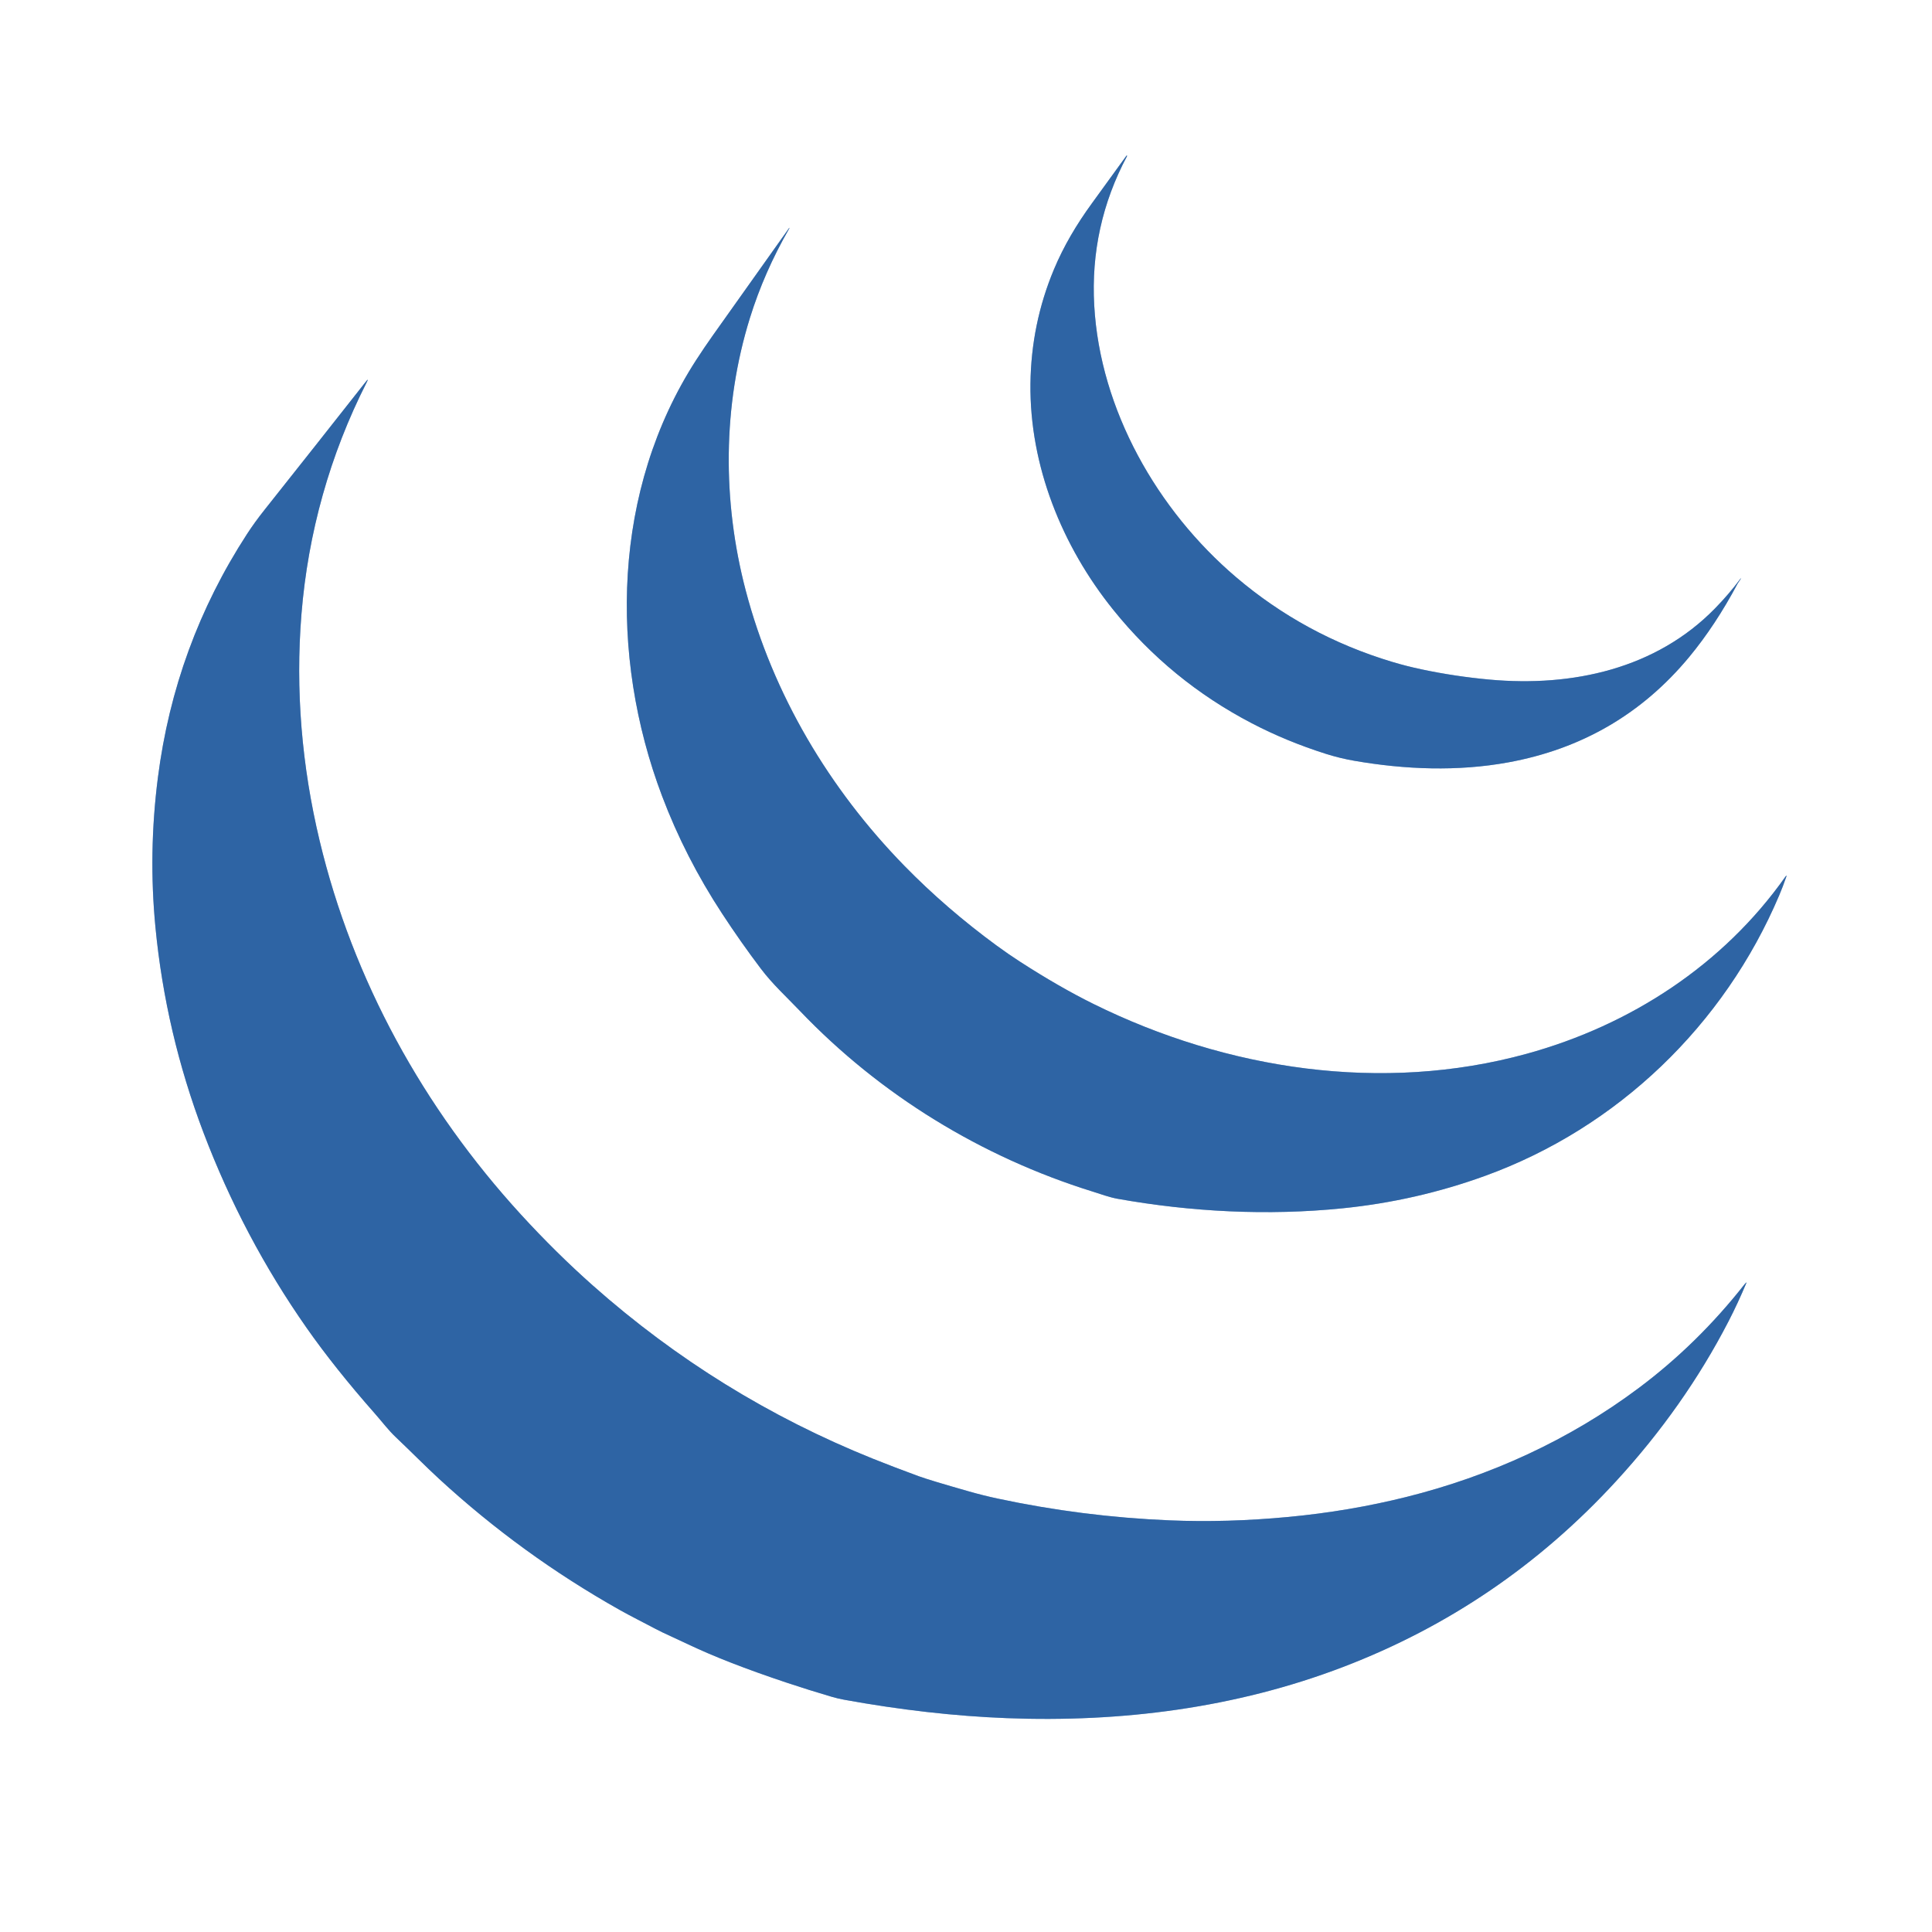
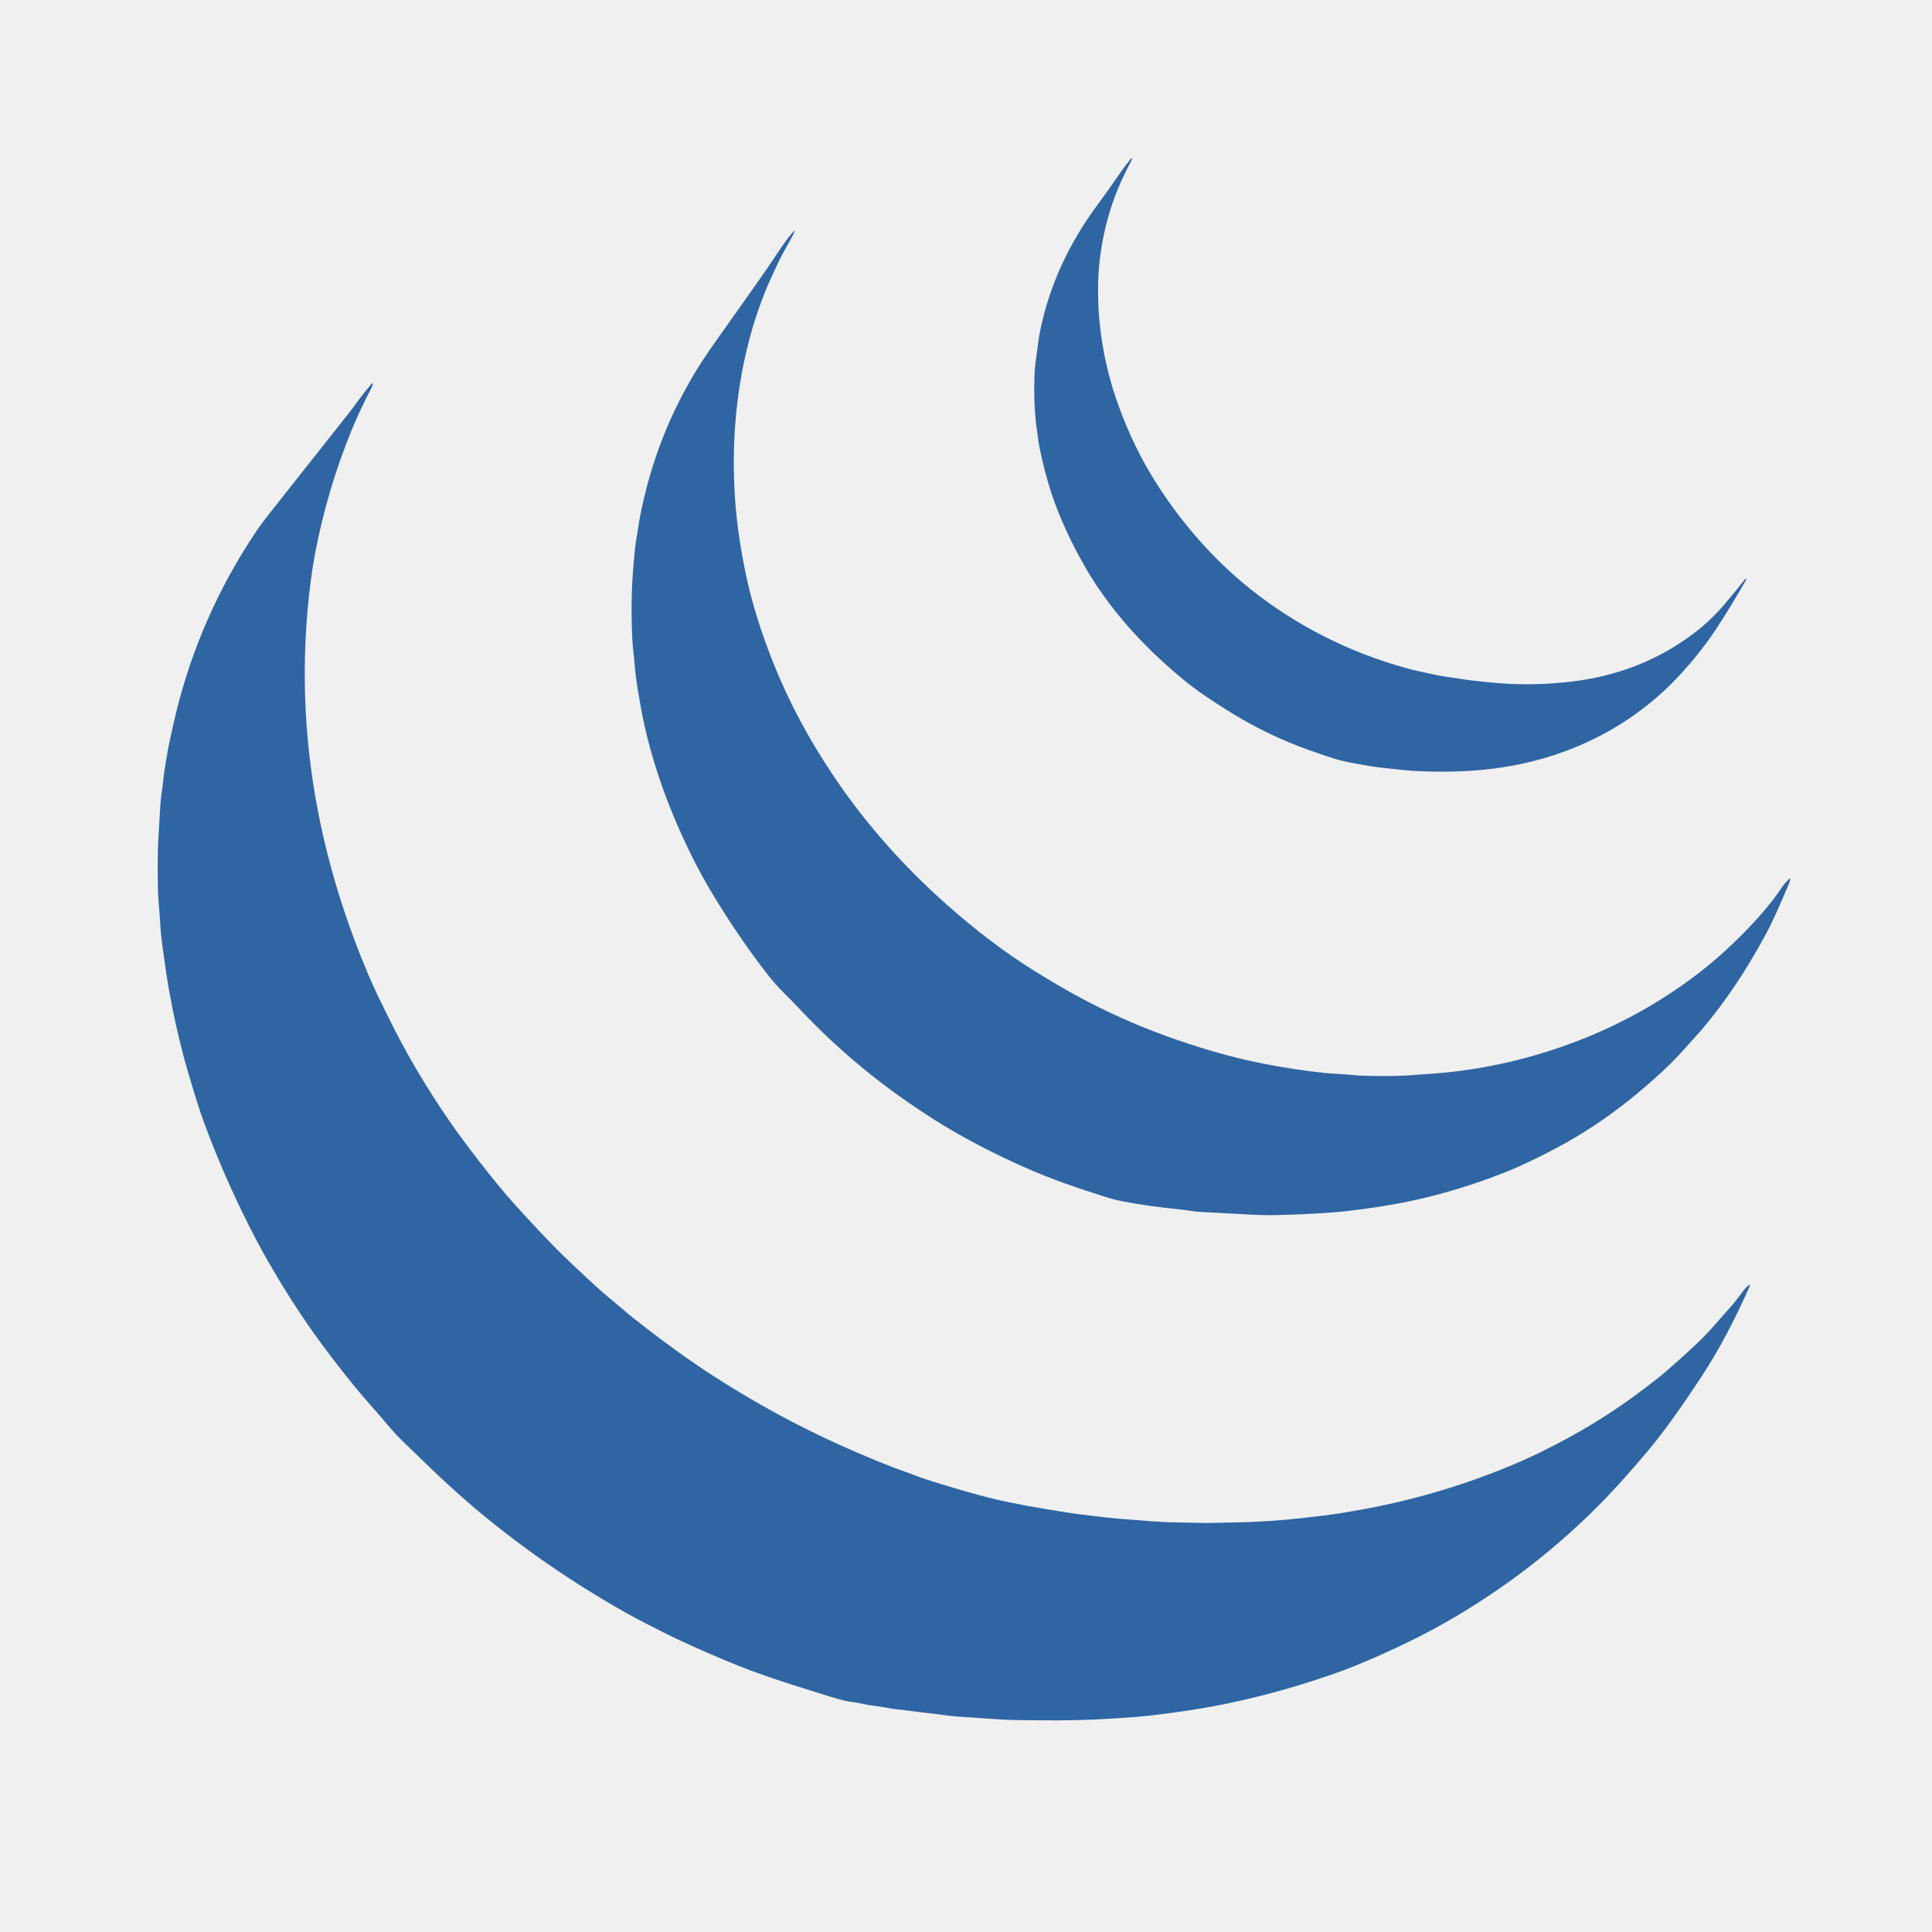
- <svg xmlns="http://www.w3.org/2000/svg" version="1.1" viewBox="0.00 0.00 1300.00 1300.00">
-   <g stroke-width="2.00" fill="none" stroke-linecap="butt">
-     <path stroke="#97b2d2" vector-effect="non-scaling-stroke" d="   M 709.18 181.25   Q 693.84 217.92 693.37 258.26   C 692.73 313.18 714.48 367.38 749.13 410.38   Q 787.56 458.09 842.18 486.60   Q 865.53 498.80 892.16 507.25   Q 901.53 510.22 911.32 511.92   C 945.64 517.86 980.89 519.18 1014.74 513.01   Q 1089.02 499.50 1136.60 442.10   Q 1154.19 420.89 1169.23 392.66   C 1169.72 391.74 1170.52 390.84 1171.01 390.02   Q 1172.35 387.75 1170.77 389.86   Q 1163.28 399.89 1154.01 409.37   C 1114.33 450.01 1058.15 462.36 1002.32 457.29   Q 979.19 455.19 956.59 450.41   Q 946.36 448.25 936.79 445.37   Q 877.85 427.65 831.70 388.34   C 778.78 343.28 740.23 275.86 736.28 205.51   Q 733.29 152.17 758.36 105.06   Q 758.48 104.84 758.27 104.71   L 758.26 104.71   Q 758.08 104.59 757.95 104.78   Q 746.29 120.92 734.61 136.97   C 724.41 150.99 715.70 165.65 709.18 181.25" />
-     <path stroke="#97b2d2" vector-effect="non-scaling-stroke" d="   M 531.08 153.30   Q 505.43 189.35 479.64 225.71   Q 473.83 233.90 468.39 242.32   C 412.19 329.31 409.65 440.86 445.49 535.64   Q 461.05 576.82 485.87 614.71   Q 498.53 634.05 511.97 651.82   C 519.91 662.33 529.20 670.75 538.26 680.24   C 592.23 736.74 660.47 778.52 735.05 801.73   C 740.64 803.47 746.43 805.64 752.01 806.64   C 801.46 815.46 853.06 818.15 903.50 813.03   Q 953.09 807.99 999.34 791.19   C 1088.53 758.81 1160.20 689.72 1197.20 602.41   Q 1199.73 596.46 1201.85 590.25   Q 1202.56 588.20 1201.31 589.97   C 1159.57 649.11 1097.32 689.83 1027.19 709.09   C 930.22 735.73 825.61 719.94 735.75 675.52   Q 712.79 664.17 686.38 647.12   Q 678.48 642.02 670.61 636.25   Q 636.64 611.34 608.60 582.65   C 558.09 530.93 520.12 467.33 501.75 397.21   C 486.03 337.17 486.19 273.15 504.61 213.95   Q 514.22 183.05 531.01 153.87   Q 531.21 153.53 531.12 153.13   Q 531.12 153.12 531.12 153.12   Q 531.24 153.12 531.12 153.12   Q 531.12 153.12 531.12 153.19   Q 531.12 153.25 531.08 153.30" />
-     <path stroke="#97b2d2" vector-effect="non-scaling-stroke" d="   M 677.39 1156.10   C 754.35 1159.08 831.41 1149.33 903.76 1121.66   Q 1009.97 1081.04 1087.41 996.68   Q 1133.40 946.59 1163.05 889.16   Q 1169.46 876.73 1175.11 863.23   Q 1175.32 862.71 1174.90 863.08   Q 1174.35 863.56 1173.90 864.13   Q 1142.38 904.24 1102.71 933.94   C 1055.97 968.94 1002.73 993.17 946.39 1007.25   Q 907.92 1016.86 866.84 1020.73   Q 825.42 1024.63 786.93 1023.01   Q 728.34 1020.55 671.22 1008.34   Q 661.74 1006.32 652.13 1003.58   Q 625.41 995.98 617.99 993.25   Q 600.37 986.76 587.13 981.44   Q 483.08 939.57 399.07 865.13   Q 374.16 843.05 350.43 817.12   C 284.94 745.52 237.47 659.53 215.04 565.57   C 203.07 515.46 198.70 464.31 202.84 413.24   C 207.26 358.66 222.00 305.99 246.69 257.38   Q 248.45 253.92 246.05 256.97   Q 212.97 299.02 177.92 343.16   Q 171.31 351.49 166.20 359.35   Q 117.65 434.10 106.24 523.26   Q 99.77 573.90 104.60 624.00   Q 111.45 695.03 136.97 762.25   Q 163.68 832.60 206.28 893.45   Q 225.20 920.48 252.35 951.28   C 257.07 956.63 261.34 962.36 266.40 967.13   C 276.25 976.44 286.05 986.43 295.38 995.02   Q 350.89 1046.11 416.91 1083.25   C 424.37 1087.45 433.02 1091.76 441.29 1096.14   Q 445.40 1098.31 451.71 1101.16   Q 457.30 1103.69 462.18 1106.03   Q 488.18 1118.51 529.25 1132.20   Q 544.38 1137.24 559.52 1141.69   Q 563.85 1142.96 567.89 1143.69   Q 624.96 1154.07 677.39 1156.10" />
-   </g>
-   <path fill="#ffffff" d="   M 0.00 0.00   L 1300.00 0.00   L 1300.00 1300.00   L 0.00 1300.00   L 0.00 0.00   Z   M 709.18 181.25   Q 693.84 217.92 693.37 258.26   C 692.73 313.18 714.48 367.38 749.13 410.38   Q 787.56 458.09 842.18 486.60   Q 865.53 498.80 892.16 507.25   Q 901.53 510.22 911.32 511.92   C 945.64 517.86 980.89 519.18 1014.74 513.01   Q 1089.02 499.50 1136.60 442.10   Q 1154.19 420.89 1169.23 392.66   C 1169.72 391.74 1170.52 390.84 1171.01 390.02   Q 1172.35 387.75 1170.77 389.86   Q 1163.28 399.89 1154.01 409.37   C 1114.33 450.01 1058.15 462.36 1002.32 457.29   Q 979.19 455.19 956.59 450.41   Q 946.36 448.25 936.79 445.37   Q 877.85 427.65 831.70 388.34   C 778.78 343.28 740.23 275.86 736.28 205.51   Q 733.29 152.17 758.36 105.06   Q 758.48 104.84 758.27 104.71   L 758.26 104.71   Q 758.08 104.59 757.95 104.78   Q 746.29 120.92 734.61 136.97   C 724.41 150.99 715.70 165.65 709.18 181.25   Z   M 531.08 153.30   Q 505.43 189.35 479.64 225.71   Q 473.83 233.90 468.39 242.32   C 412.19 329.31 409.65 440.86 445.49 535.64   Q 461.05 576.82 485.87 614.71   Q 498.53 634.05 511.97 651.82   C 519.91 662.33 529.20 670.75 538.26 680.24   C 592.23 736.74 660.47 778.52 735.05 801.73   C 740.64 803.47 746.43 805.64 752.01 806.64   C 801.46 815.46 853.06 818.15 903.50 813.03   Q 953.09 807.99 999.34 791.19   C 1088.53 758.81 1160.20 689.72 1197.20 602.41   Q 1199.73 596.46 1201.85 590.25   Q 1202.56 588.20 1201.31 589.97   C 1159.57 649.11 1097.32 689.83 1027.19 709.09   C 930.22 735.73 825.61 719.94 735.75 675.52   Q 712.79 664.17 686.38 647.12   Q 678.48 642.02 670.61 636.25   Q 636.64 611.34 608.60 582.65   C 558.09 530.93 520.12 467.33 501.75 397.21   C 486.03 337.17 486.19 273.15 504.61 213.95   Q 514.22 183.05 531.01 153.87   Q 531.21 153.53 531.12 153.13   Q 531.12 153.12 531.12 153.12   Q 531.24 153.12 531.12 153.12   Q 531.12 153.12 531.12 153.19   Q 531.12 153.25 531.08 153.30   Z   M 677.39 1156.10   C 754.35 1159.08 831.41 1149.33 903.76 1121.66   Q 1009.97 1081.04 1087.41 996.68   Q 1133.40 946.59 1163.05 889.16   Q 1169.46 876.73 1175.11 863.23   Q 1175.32 862.71 1174.90 863.08   Q 1174.35 863.56 1173.90 864.13   Q 1142.38 904.24 1102.71 933.94   C 1055.97 968.94 1002.73 993.17 946.39 1007.25   Q 907.92 1016.86 866.84 1020.73   Q 825.42 1024.63 786.93 1023.01   Q 728.34 1020.55 671.22 1008.34   Q 661.74 1006.32 652.13 1003.58   Q 625.41 995.98 617.99 993.25   Q 600.37 986.76 587.13 981.44   Q 483.08 939.57 399.07 865.13   Q 374.16 843.05 350.43 817.12   C 284.94 745.52 237.47 659.53 215.04 565.57   C 203.07 515.46 198.70 464.31 202.84 413.24   C 207.26 358.66 222.00 305.99 246.69 257.38   Q 248.45 253.92 246.05 256.97   Q 212.97 299.02 177.92 343.16   Q 171.31 351.49 166.20 359.35   Q 117.65 434.10 106.24 523.26   Q 99.77 573.90 104.60 624.00   Q 111.45 695.03 136.97 762.25   Q 163.68 832.60 206.28 893.45   Q 225.20 920.48 252.35 951.28   C 257.07 956.63 261.34 962.36 266.40 967.13   C 276.25 976.44 286.05 986.43 295.38 995.02   Q 350.89 1046.11 416.91 1083.25   C 424.37 1087.45 433.02 1091.76 441.29 1096.14   Q 445.40 1098.31 451.71 1101.16   Q 457.30 1103.69 462.18 1106.03   Q 488.18 1118.51 529.25 1132.20   Q 544.38 1137.24 559.52 1141.69   Q 563.85 1142.96 567.89 1143.69   Q 624.96 1154.07 677.39 1156.10   Z" />
-   <path fill="#2e64a4" d="   M 709.18 181.25   C 715.70 165.65 724.41 150.99 734.61 136.97   Q 746.29 120.92 757.95 104.78   Q 758.08 104.59 758.26 104.71   L 758.27 104.71   Q 758.48 104.84 758.36 105.06   Q 733.29 152.17 736.28 205.51   C 740.23 275.86 778.78 343.28 831.70 388.34   Q 877.85 427.65 936.79 445.37   Q 946.36 448.25 956.59 450.41   Q 979.19 455.19 1002.32 457.29   C 1058.15 462.36 1114.33 450.01 1154.01 409.37   Q 1163.28 399.89 1170.77 389.86   Q 1172.35 387.75 1171.01 390.02   C 1170.52 390.84 1169.72 391.74 1169.23 392.66   Q 1154.19 420.89 1136.60 442.10   Q 1089.02 499.50 1014.74 513.01   C 980.89 519.18 945.64 517.86 911.32 511.92   Q 901.53 510.22 892.16 507.25   Q 865.53 498.80 842.18 486.60   Q 787.56 458.09 749.13 410.38   C 714.48 367.38 692.73 313.18 693.37 258.26   Q 693.84 217.92 709.18 181.25   Z" />
-   <path fill="#2e64a4" d="   M 531.12 153.19   Q 531.12 153.12 531.12 153.12   Q 531.24 153.12 531.12 153.12   Q 531.12 153.12 531.12 153.13   Q 531.21 153.53 531.01 153.87   Q 514.22 183.05 504.61 213.95   C 486.19 273.15 486.03 337.17 501.75 397.21   C 520.12 467.33 558.09 530.93 608.60 582.65   Q 636.64 611.34 670.61 636.25   Q 678.48 642.02 686.38 647.12   Q 712.79 664.17 735.75 675.52   C 825.61 719.94 930.22 735.73 1027.19 709.09   C 1097.32 689.83 1159.57 649.11 1201.31 589.97   Q 1202.56 588.20 1201.85 590.25   Q 1199.73 596.46 1197.20 602.41   C 1160.20 689.72 1088.53 758.81 999.34 791.19   Q 953.09 807.99 903.50 813.03   C 853.06 818.15 801.46 815.46 752.01 806.64   C 746.43 805.64 740.64 803.47 735.05 801.73   C 660.47 778.52 592.23 736.74 538.26 680.24   C 529.20 670.75 519.91 662.33 511.97 651.82   Q 498.53 634.05 485.87 614.71   Q 461.05 576.82 445.49 535.64   C 409.65 440.86 412.19 329.31 468.39 242.32   Q 473.83 233.90 479.64 225.71   Q 505.43 189.35 531.08 153.30   Q 531.12 153.25 531.12 153.19   Z" />
-   <path fill="#2e64a4" d="   M 677.39 1156.10   Q 624.96 1154.07 567.89 1143.69   Q 563.85 1142.96 559.52 1141.69   Q 544.38 1137.24 529.25 1132.20   Q 488.18 1118.51 462.18 1106.03   Q 457.30 1103.69 451.71 1101.16   Q 445.40 1098.31 441.29 1096.14   C 433.02 1091.76 424.37 1087.45 416.91 1083.25   Q 350.89 1046.11 295.38 995.02   C 286.05 986.43 276.25 976.44 266.40 967.13   C 261.34 962.36 257.07 956.63 252.35 951.28   Q 225.20 920.48 206.28 893.45   Q 163.68 832.60 136.97 762.25   Q 111.45 695.03 104.60 624.00   Q 99.77 573.90 106.24 523.26   Q 117.65 434.10 166.20 359.35   Q 171.31 351.49 177.92 343.16   Q 212.97 299.02 246.05 256.97   Q 248.45 253.92 246.69 257.38   C 222.00 305.99 207.26 358.66 202.84 413.24   C 198.70 464.31 203.07 515.46 215.04 565.57   C 237.47 659.53 284.94 745.52 350.43 817.12   Q 374.16 843.05 399.07 865.13   Q 483.08 939.57 587.13 981.44   Q 600.37 986.76 617.99 993.25   Q 625.41 995.98 652.13 1003.58   Q 661.74 1006.32 671.22 1008.34   Q 728.34 1020.55 786.93 1023.01   Q 825.42 1024.63 866.84 1020.73   Q 907.92 1016.86 946.39 1007.25   C 1002.73 993.17 1055.97 968.94 1102.71 933.94   Q 1142.38 904.24 1173.90 864.13   Q 1174.35 863.56 1174.90 863.08   Q 1175.32 862.71 1175.11 863.23   Q 1169.46 876.73 1163.05 889.16   Q 1133.40 946.59 1087.41 996.68   Q 1009.97 1081.04 903.76 1121.66   C 831.41 1149.33 754.35 1159.08 677.39 1156.10   Z" />
+ <svg xmlns="http://www.w3.org/2000/svg" version="1.1" viewBox="0.00 0.00 1448.00 1448.00">
+   <path fill="#2f65a3" d="   M 848.40 119.49   C 842.86 129.83 838.01 140.35 834.16 151.27   C 827.78 169.34 823.52 191.26 823.04 211.40   C 822.28 242.94 827.46 273.64 837.89 302.83   Q 849.39 335.02 866.69 362.22   C 885.61 391.97 909.60 419.55 937.28 441.57   Q 989.13 482.83 1054.46 500.90   C 1061.12 502.74 1068.15 504.03 1075.05 505.60   Q 1079.08 506.52 1083.47 507.11   Q 1089.01 507.86 1094.17 508.72   Q 1098.94 509.52 1104.90 510.21   Q 1115.51 511.45 1124.48 512.12   Q 1150.49 514.07 1178.02 510.81   Q 1229.83 504.67 1269.57 474.62   C 1277.95 468.29 1286.55 460.01 1293.19 452.11   Q 1300.81 443.04 1308.08 433.87   Q 1308.21 433.72 1308.37 433.83   L 1308.72 434.08   Q 1308.93 434.22 1308.81 434.44   Q 1296.61 455.67 1285.98 471.76   Q 1274.66 488.90 1258.85 506.04   C 1229.78 537.55 1192.12 559.39 1150.40 570.12   Q 1126.17 576.35 1099.98 577.83   Q 1084.00 578.74 1065.23 578.06   C 1055.36 577.71 1046.09 576.50 1036.55 575.50   Q 1031.21 574.94 1024.97 573.85   C 1015.85 572.26 1006.94 570.88 998.18 568.02   Q 978.96 561.73 966.39 556.51   Q 942.00 546.38 919.87 532.40   C 908.77 525.38 897.50 518.08 887.50 509.85   Q 867.04 493.00 850.68 475.31   C 837.31 460.86 823.79 443.30 813.55 425.44   Q 796.78 396.22 787.88 369.21   Q 782.90 354.08 779.18 335.75   Q 778.41 331.92 777.98 328.17   C 777.58 324.71 776.91 321.39 776.54 317.98   Q 774.66 300.86 775.30 282.55   Q 775.57 274.70 776.61 267.99   C 777.60 261.62 778.11 255.26 779.39 248.85   C 786.33 214.05 801.10 182.59 822.38 153.74   Q 831.33 141.60 839.63 129.47   Q 843.12 124.38 847.43 119.15   Q 847.67 118.85 848.06 118.82   Q 848.33 118.80 848.42 118.99   Q 848.53 119.24 848.40 119.49   Z" />
+   <path fill="#2f65a3" d="   M 767.67 874.79   Q 737.54 861.41 710.98 845.76   Q 700.66 839.67 686.72 830.33   Q 639.46 798.63 600.80 757.81   Q 593.54 750.14 587.25 743.91   Q 580.33 737.05 573.76 728.45   Q 550.64 698.23 531.12 665.09   Q 526.21 656.76 521.72 648.01   C 504.12 613.71 490.49 578.08 482.52 541.37   Q 480.21 530.78 477.64 514.61   Q 476.29 506.20 475.79 499.48   C 475.27 492.51 474.23 485.75 473.90 478.87   Q 473.01 460.36 473.57 443.49   Q 473.99 430.73 475.90 411.49   Q 476.43 406.09 477.38 401.21   C 478.27 396.66 478.73 392.17 479.60 387.65   Q 491.88 323.86 526.28 270.65   Q 530.91 263.49 537.57 254.15   Q 557.30 226.46 574.62 201.70   C 580.58 193.18 586.38 183.39 593.25 175.19   Q 597.23 170.44 594.40 175.95   C 590.98 182.63 586.88 189.17 583.56 196.15   Q 580.90 201.75 578.59 206.77   C 563.46 239.54 554.81 276.17 551.50 312.48   Q 548.82 341.82 550.81 372.46   Q 552.76 402.50 560.15 435.68   Q 562.26 445.18 565.17 455.14   Q 581.65 511.62 611.95 561.54   C 618.67 572.61 627.46 586.06 636.02 597.70   Q 668.27 641.55 710.20 678.55   C 731.13 697.03 753.01 713.96 776.81 728.64   Q 785.53 734.02 793.96 738.95   Q 832.75 761.64 874.81 776.79   Q 906.67 788.26 935.14 794.72   Q 956.54 799.57 982.32 802.95   Q 987.42 803.62 992.70 804.14   C 999.49 804.82 1005.98 804.94 1012.73 805.61   Q 1017.79 806.11 1022.38 806.25   Q 1042.99 806.86 1057.00 805.88   Q 1071.91 804.84 1075.75 804.54   Q 1126.02 800.62 1175.25 782.83   Q 1226.37 764.37 1269.86 731.82   Q 1288.78 717.67 1307.84 698.22   Q 1325.48 680.23 1335.78 664.65   C 1337.19 662.51 1339.01 660.75 1340.78 658.92   Q 1341.91 657.76 1341.68 659.37   Q 1341.49 660.66 1340.95 661.92   C 1334.95 675.93 1329.40 689.40 1322.24 702.45   Q 1306.69 730.79 1290.17 753.06   Q 1279.70 767.18 1270.83 776.85   C 1264.46 783.79 1258.27 791.14 1251.45 797.79   Q 1241.32 807.68 1227.32 819.35   Q 1201.35 841.00 1173.40 856.64   Q 1160.06 864.10 1145.13 871.16   Q 1135.48 875.73 1126.86 879.10   Q 1082.57 896.43 1039.54 903.48   C 1028.52 905.29 1012.94 907.59 999.79 908.61   Q 977.96 910.29 955.75 910.70   Q 946.72 910.86 935.77 910.25   Q 917.61 909.23 899.00 908.27   C 894.73 908.04 890.30 907.07 885.90 906.62   C 869.88 905.01 855.28 903.10 840.48 900.19   Q 834.66 899.04 828.58 897.10   C 806.61 890.11 787.76 883.71 767.67 874.79   Z" />
+   <path fill="#2f65a3" d="   M 506.53 1228.00   Q 502.43 1226.07 498.78 1224.23   C 488.50 1219.06 477.62 1213.56 467.53 1207.85   Q 409.53 1175.04 358.72 1132.78   Q 349.55 1125.15 337.19 1113.93   C 324.54 1102.43 312.73 1090.62 300.47 1078.83   Q 296.52 1075.03 292.80 1070.58   C 283.48 1059.39 273.53 1048.75 264.38 1037.41   Q 246.65 1015.44 234.68 998.50   Q 217.44 974.08 201.58 946.54   Q 196.46 937.64 191.94 929.02   Q 169.79 886.83 153.21 842.16   Q 149.98 833.45 146.85 823.19   Q 140.10 801.08 138.30 794.33   Q 131.21 767.74 126.73 742.34   Q 124.44 729.35 121.59 707.89   Q 120.37 698.71 119.97 690.57   C 119.58 682.68 118.56 674.69 118.39 666.75   Q 117.86 643.23 118.66 629.26   Q 119.42 616.09 120.14 603.73   C 120.53 597.11 121.77 590.89 122.41 584.31   Q 122.94 578.78 124.04 572.78   C 124.97 567.67 125.63 562.53 126.74 557.38   Q 130.08 541.81 132.08 533.69   Q 149.60 462.52 190.34 400.77   Q 195.27 393.29 201.90 384.93   Q 231.53 347.56 262.16 308.70   Q 264.04 306.31 265.61 304.13   Q 272.13 295.07 277.90 288.38   Q 280.31 285.58 279.09 289.06   Q 278.68 290.23 277.51 292.46   Q 269.40 307.96 263.20 323.20   Q 245.28 367.30 236.37 413.65   Q 234.40 423.88 233.07 434.05   Q 221.46 522.78 238.77 610.33   Q 250.64 670.37 275.98 730.35   Q 279.38 738.42 284.27 748.52   Q 296.30 773.43 305.00 789.05   C 317.71 811.86 332.42 834.66 346.91 854.26   Q 359.31 871.03 373.50 888.41   Q 379.83 896.16 386.54 903.55   Q 406.96 926.07 419.66 938.61   Q 430.92 949.72 446.65 964.08   Q 452.46 969.38 458.71 974.50   C 464.18 978.97 469.37 983.65 475.07 988.16   Q 495.96 1004.71 515.48 1018.37   Q 540.08 1035.58 569.72 1052.55   Q 615.57 1078.79 669.10 1099.65   C 674.53 1101.77 680.83 1103.80 686.57 1106.08   Q 690.02 1107.45 693.49 1108.56   Q 724.09 1118.37 745.44 1123.54   Q 764.38 1128.13 800.91 1133.77   Q 809.03 1135.03 816.83 1135.86   C 823.93 1136.61 831.33 1137.66 838.40 1138.23   Q 851.12 1139.27 864.45 1140.25   Q 874.54 1140.99 883.60 1141.06   Q 890.63 1141.12 896.42 1141.33   C 906.07 1141.69 915.63 1141.15 925.07 1141.03   C 942.13 1140.81 960.13 1139.55 975.87 1137.77   Q 983.99 1136.86 991.80 1135.91   C 1000.59 1134.85 1009.02 1133.43 1017.50 1131.94   Q 1076.14 1121.68 1131.59 1098.76   Q 1148.25 1091.88 1166.10 1082.60   Q 1202.19 1063.84 1232.15 1040.88   C 1238.04 1036.37 1243.90 1032.04 1249.39 1027.22   C 1261.95 1016.18 1275.67 1004.12 1285.86 992.21   Q 1291.41 985.73 1296.31 980.38   C 1300.43 975.87 1303.71 971.21 1307.31 966.53   Q 1308.65 964.79 1310.27 963.53   Q 1312.22 962.01 1311.23 964.28   Q 1303.81 981.18 1294.83 998.35   Q 1285.25 1016.65 1274.05 1033.56   C 1261.58 1052.41 1248.08 1071.97 1234.84 1087.65   C 1225.36 1098.89 1214.86 1110.98 1204.46 1121.85   Q 1177.19 1150.34 1144.78 1175.26   Q 1119.87 1194.41 1091.72 1211.16   Q 1058.80 1230.74 1016.59 1248.10   Q 1007.50 1251.84 997.27 1255.35   Q 953.25 1270.46 910.82 1278.57   Q 900.63 1280.51 890.89 1281.93   Q 863.39 1285.95 850.86 1286.87   Q 839.40 1287.71 826.20 1288.45   C 805.25 1289.62 784.64 1289.47 762.99 1289.18   C 748.46 1288.99 734.53 1287.50 719.83 1286.70   C 712.10 1286.27 704.48 1284.89 696.86 1284.09   C 688.68 1283.23 680.56 1281.96 672.46 1281.13   C 666.66 1280.53 660.95 1279.11 655.23 1278.49   Q 650.61 1277.99 645.32 1276.74   C 640.85 1275.68 636.32 1275.54 631.88 1274.38   C 623.75 1272.26 616.14 1269.67 608.05 1267.18   Q 574.18 1256.76 554.19 1248.77   Q 530.66 1239.36 506.53 1228.00   Z" />
</svg>
